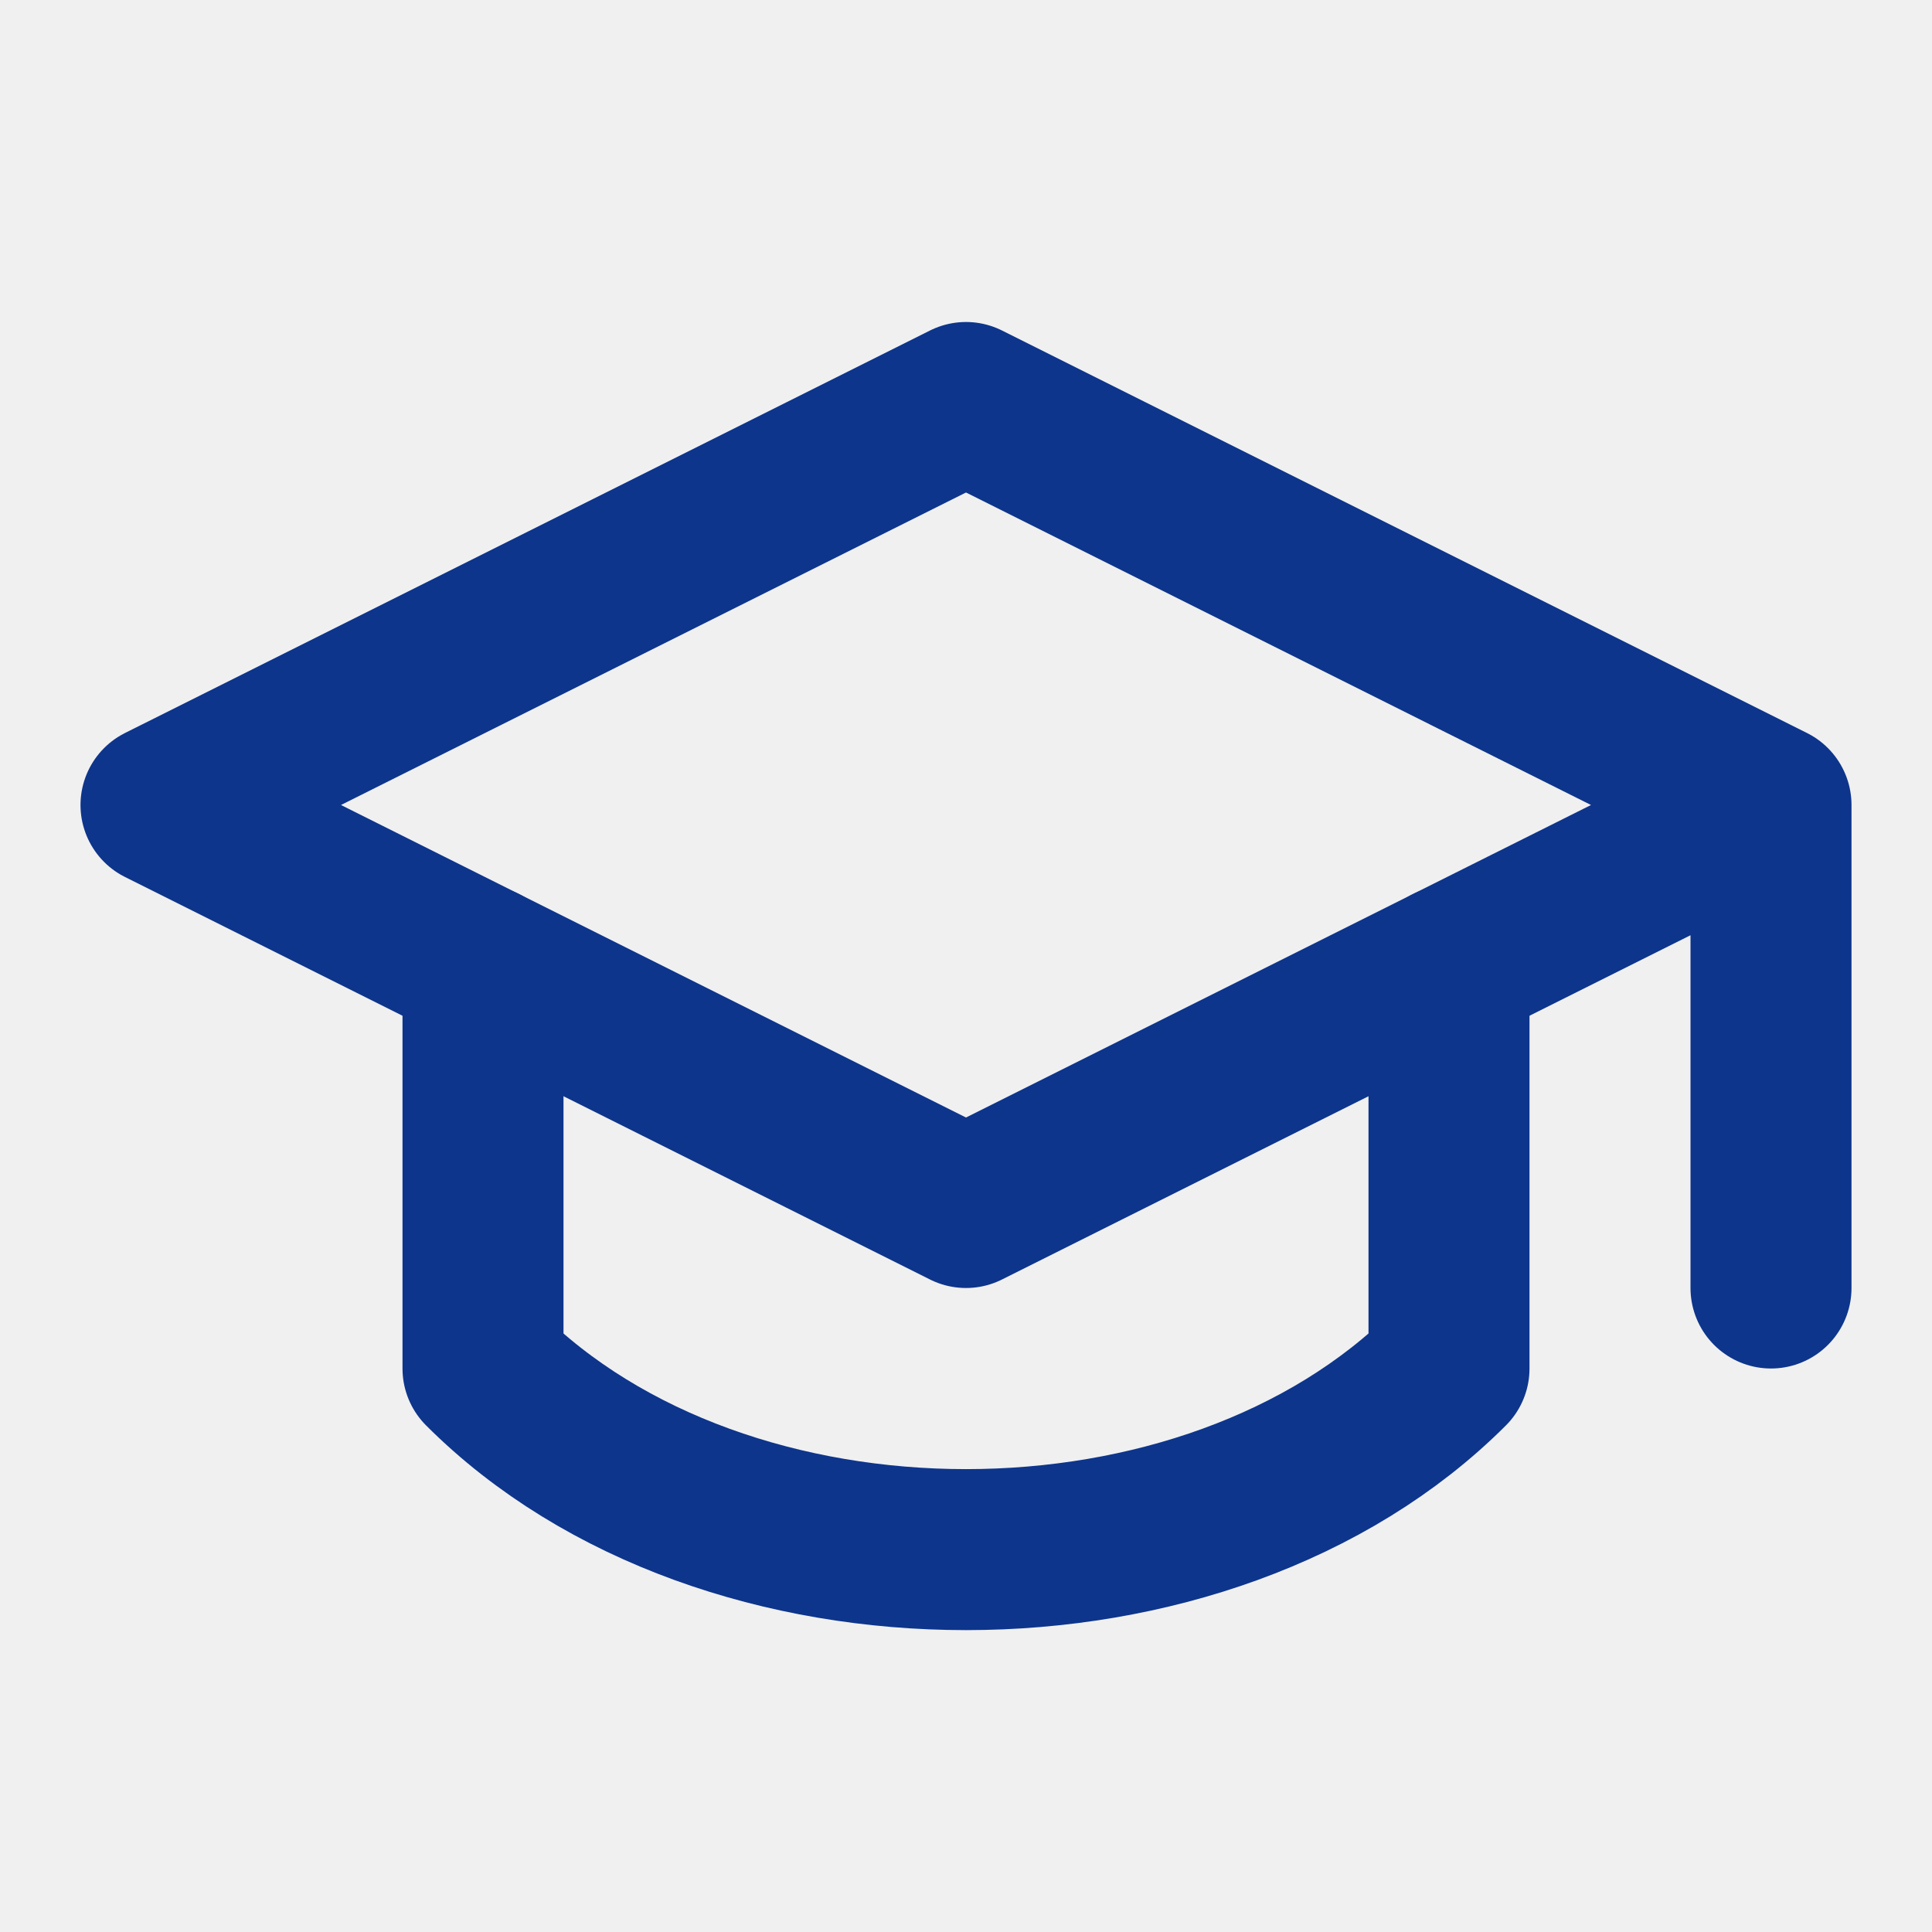
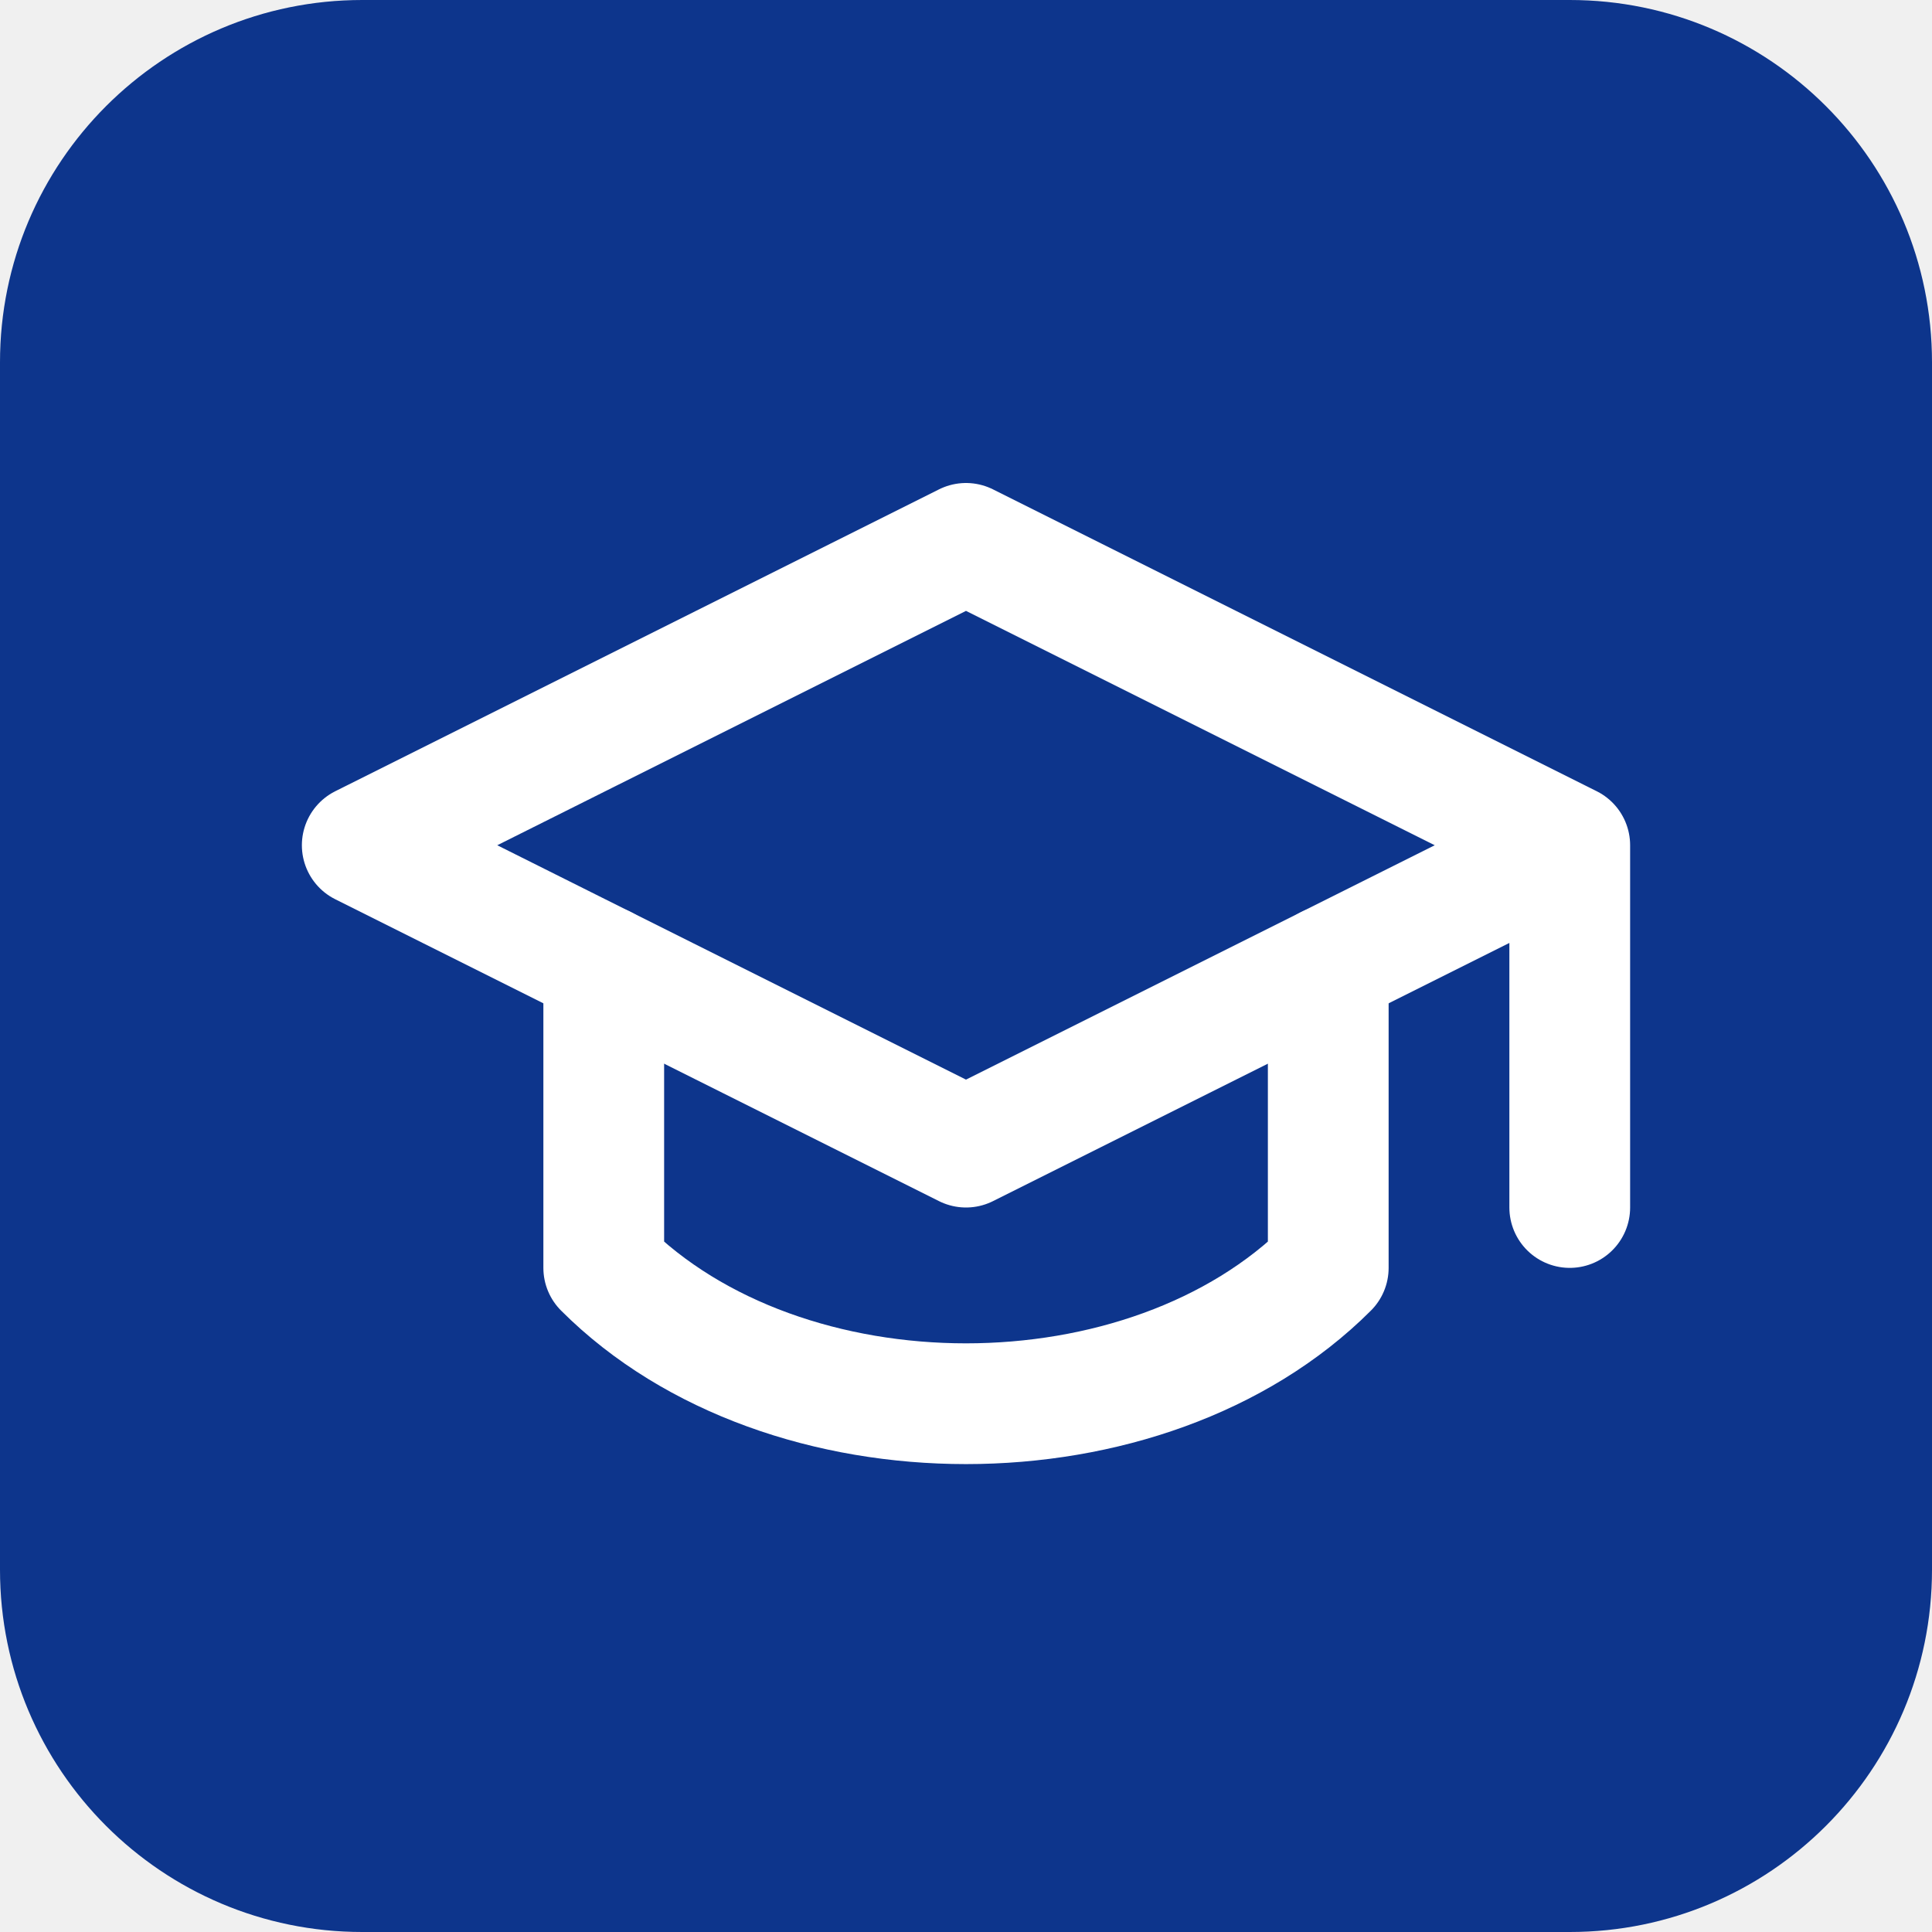
- <svg xmlns="http://www.w3.org/2000/svg" viewBox="0 0 24 24" fill="none" stroke="#0D358C" stroke-width="2" stroke-linecap="round" stroke-linejoin="round">
-   <path d="M22 10v6M2 10l10-5 10 5-10 5z" />
-   <path d="M6 12v5c3 3 9 3 12 0v-5" />
+ <svg xmlns="http://www.w3.org/2000/svg" viewBox="0 0 32 32">
+   <rect width="32" height="32" rx="6" fill="#0D358C" />
+   <path d="M26 14v6M6 14l10-5 10 5-10 5z" stroke="white" stroke-width="2" fill="none" stroke-linecap="round" stroke-linejoin="round" />
+   <path d="M10 16v5c3 3 9 3 12 0v-5" stroke="white" stroke-width="2" fill="none" stroke-linecap="round" stroke-linejoin="round" />
</svg>
